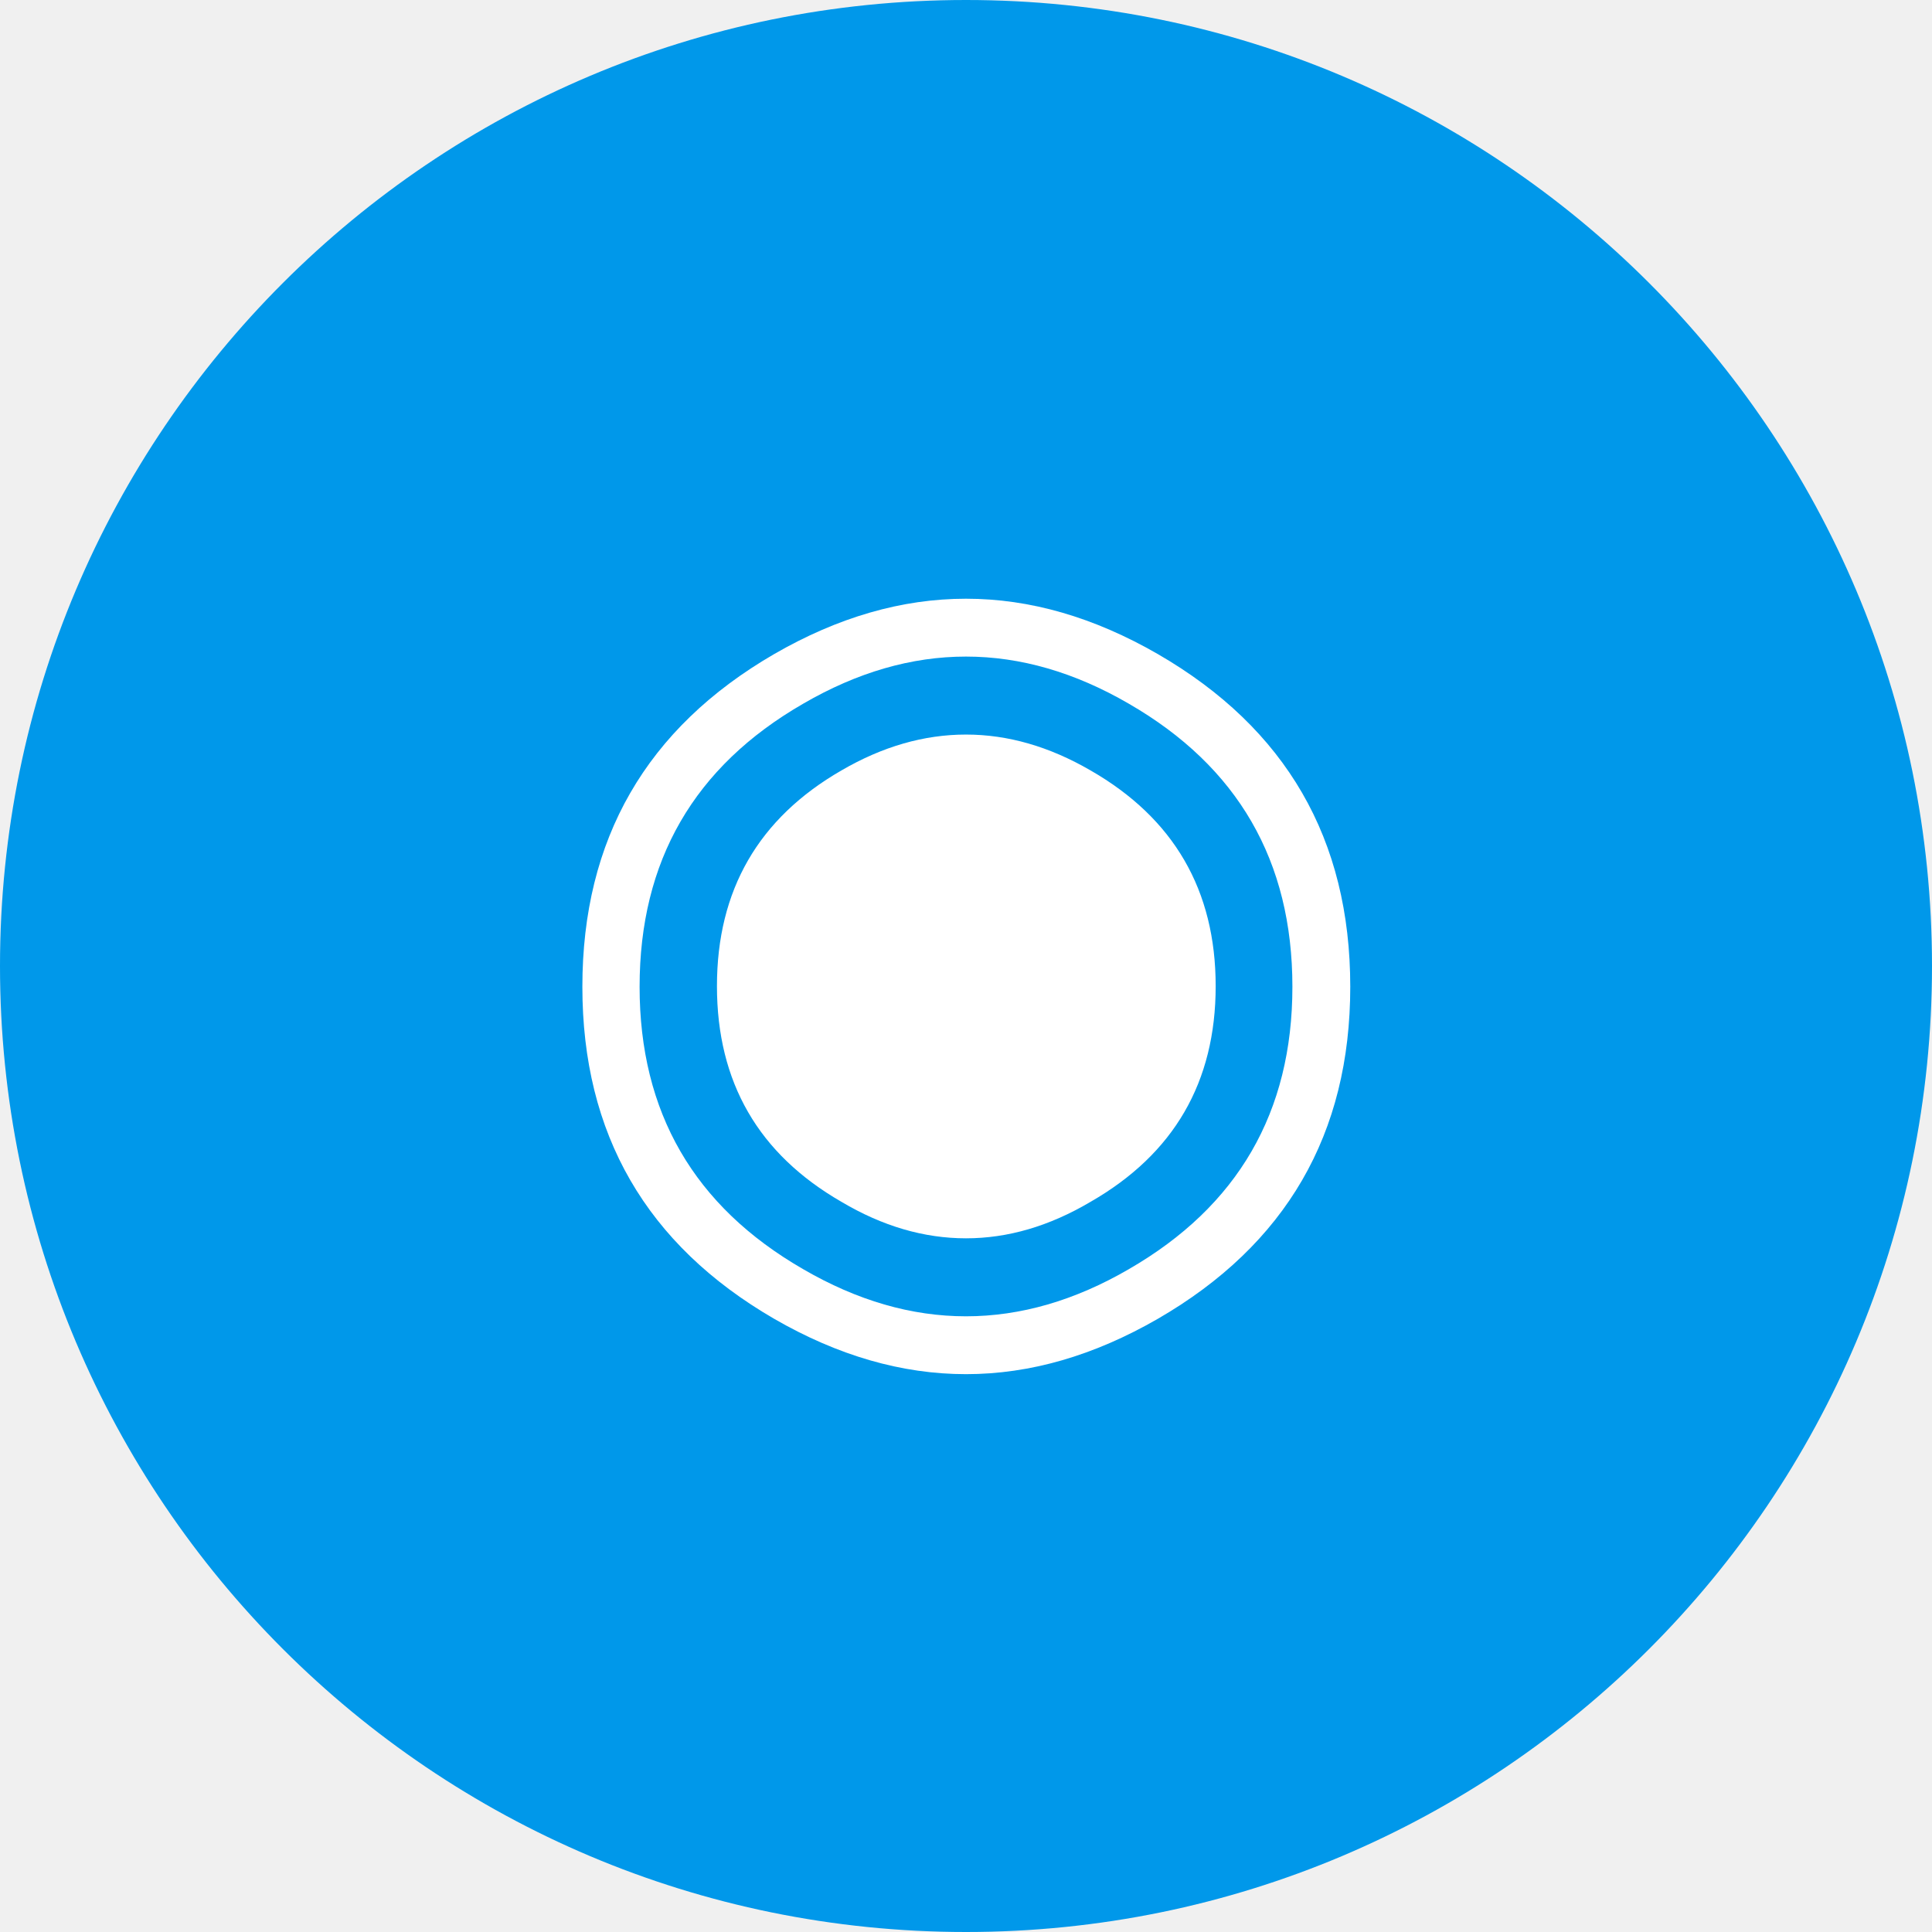
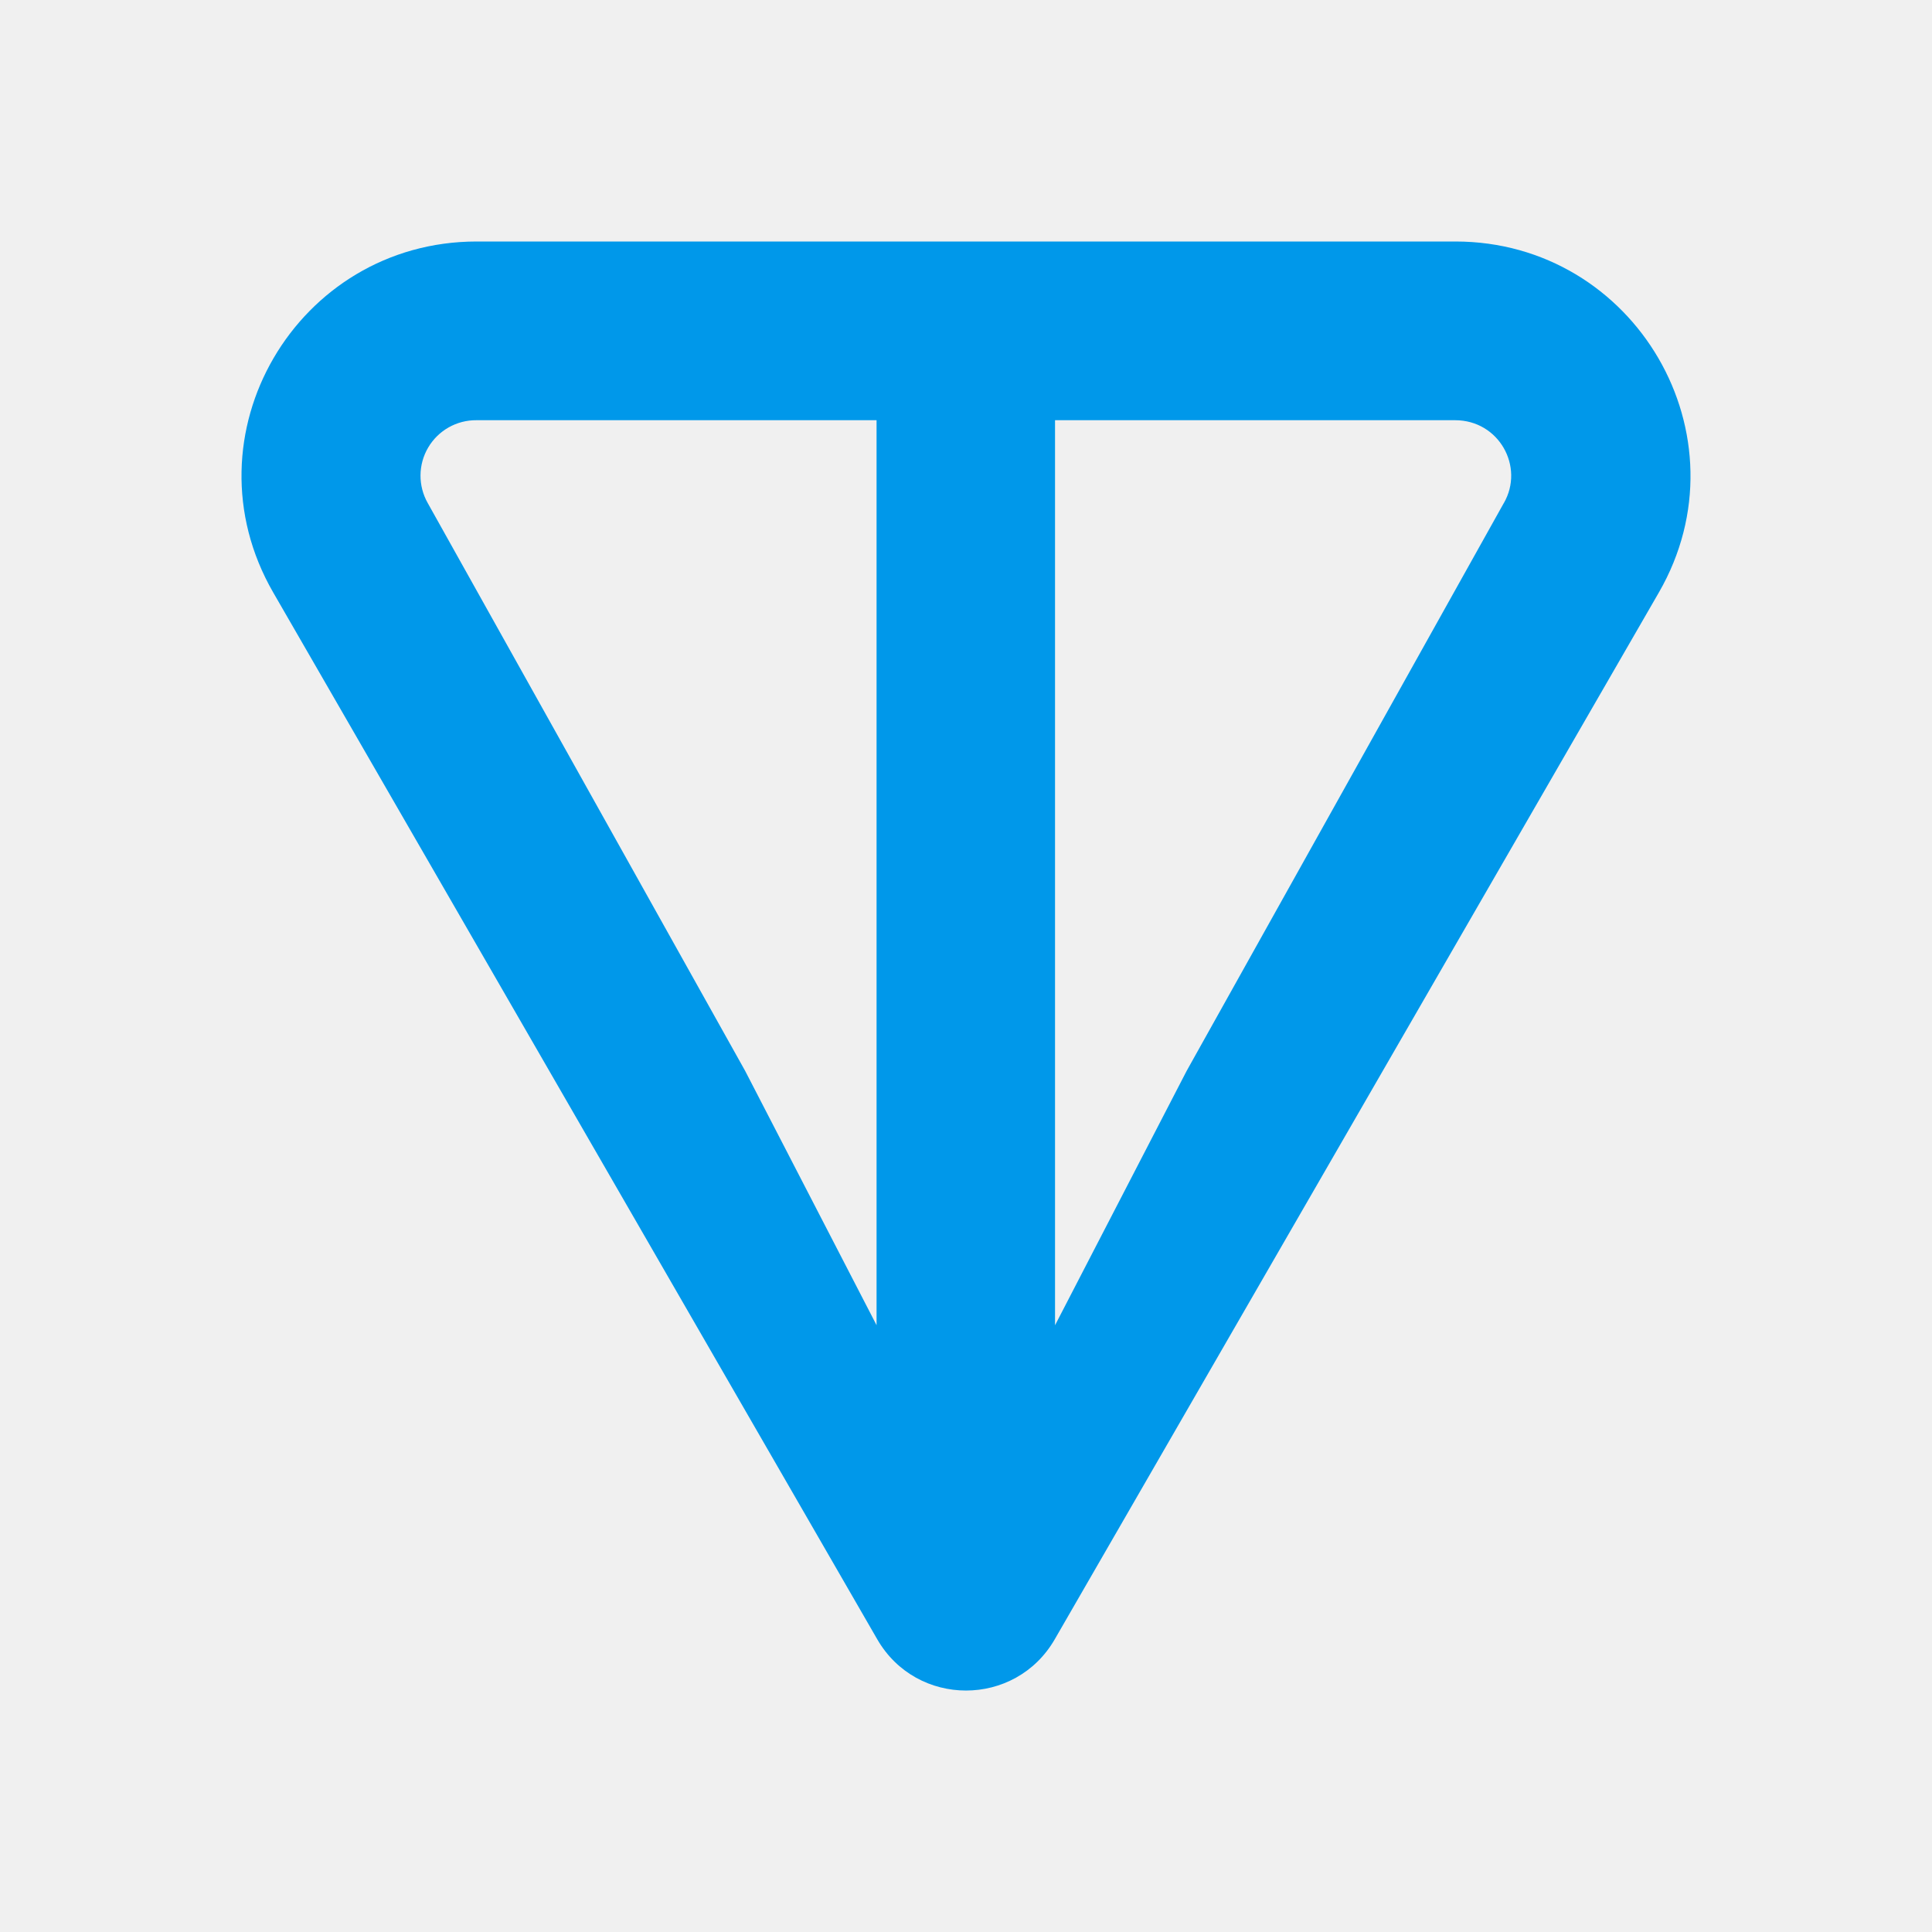
- <svg xmlns="http://www.w3.org/2000/svg" viewBox="0 0 48 48" role="img" aria-label="TON">
-   <circle cx="24" cy="24" r="24" fill="#0098ea" />
-   <text x="24" y="31" text-anchor="middle" font-family="-apple-system,BlinkMacSystemFont,Segoe UI,sans-serif" font-size="25" font-weight="700" fill="#fff">◉</text>
+ <svg xmlns="http://www.w3.org/2000/svg" width="24" height="24" fill="none" viewBox="0 0 24 24" class="web3icons">
+   <path fill="#0098EA" d="M18.078 3H5.922C3.687 3 2.27 5.41 3.394 7.36l7.503 13.003c.49.85 1.716.85 2.206 0L20.607 7.36C21.729 5.414 20.313 3 18.079 3zM10.89 16.464l-1.634-3.162L5.314 6.25a.689.689 0 0 1 .606-1.03h4.969v11.244zm7.791-10.215-3.94 7.054-1.635 3.16V5.22h4.97c.544 0 .865.578.605 1.03" />
</svg>
